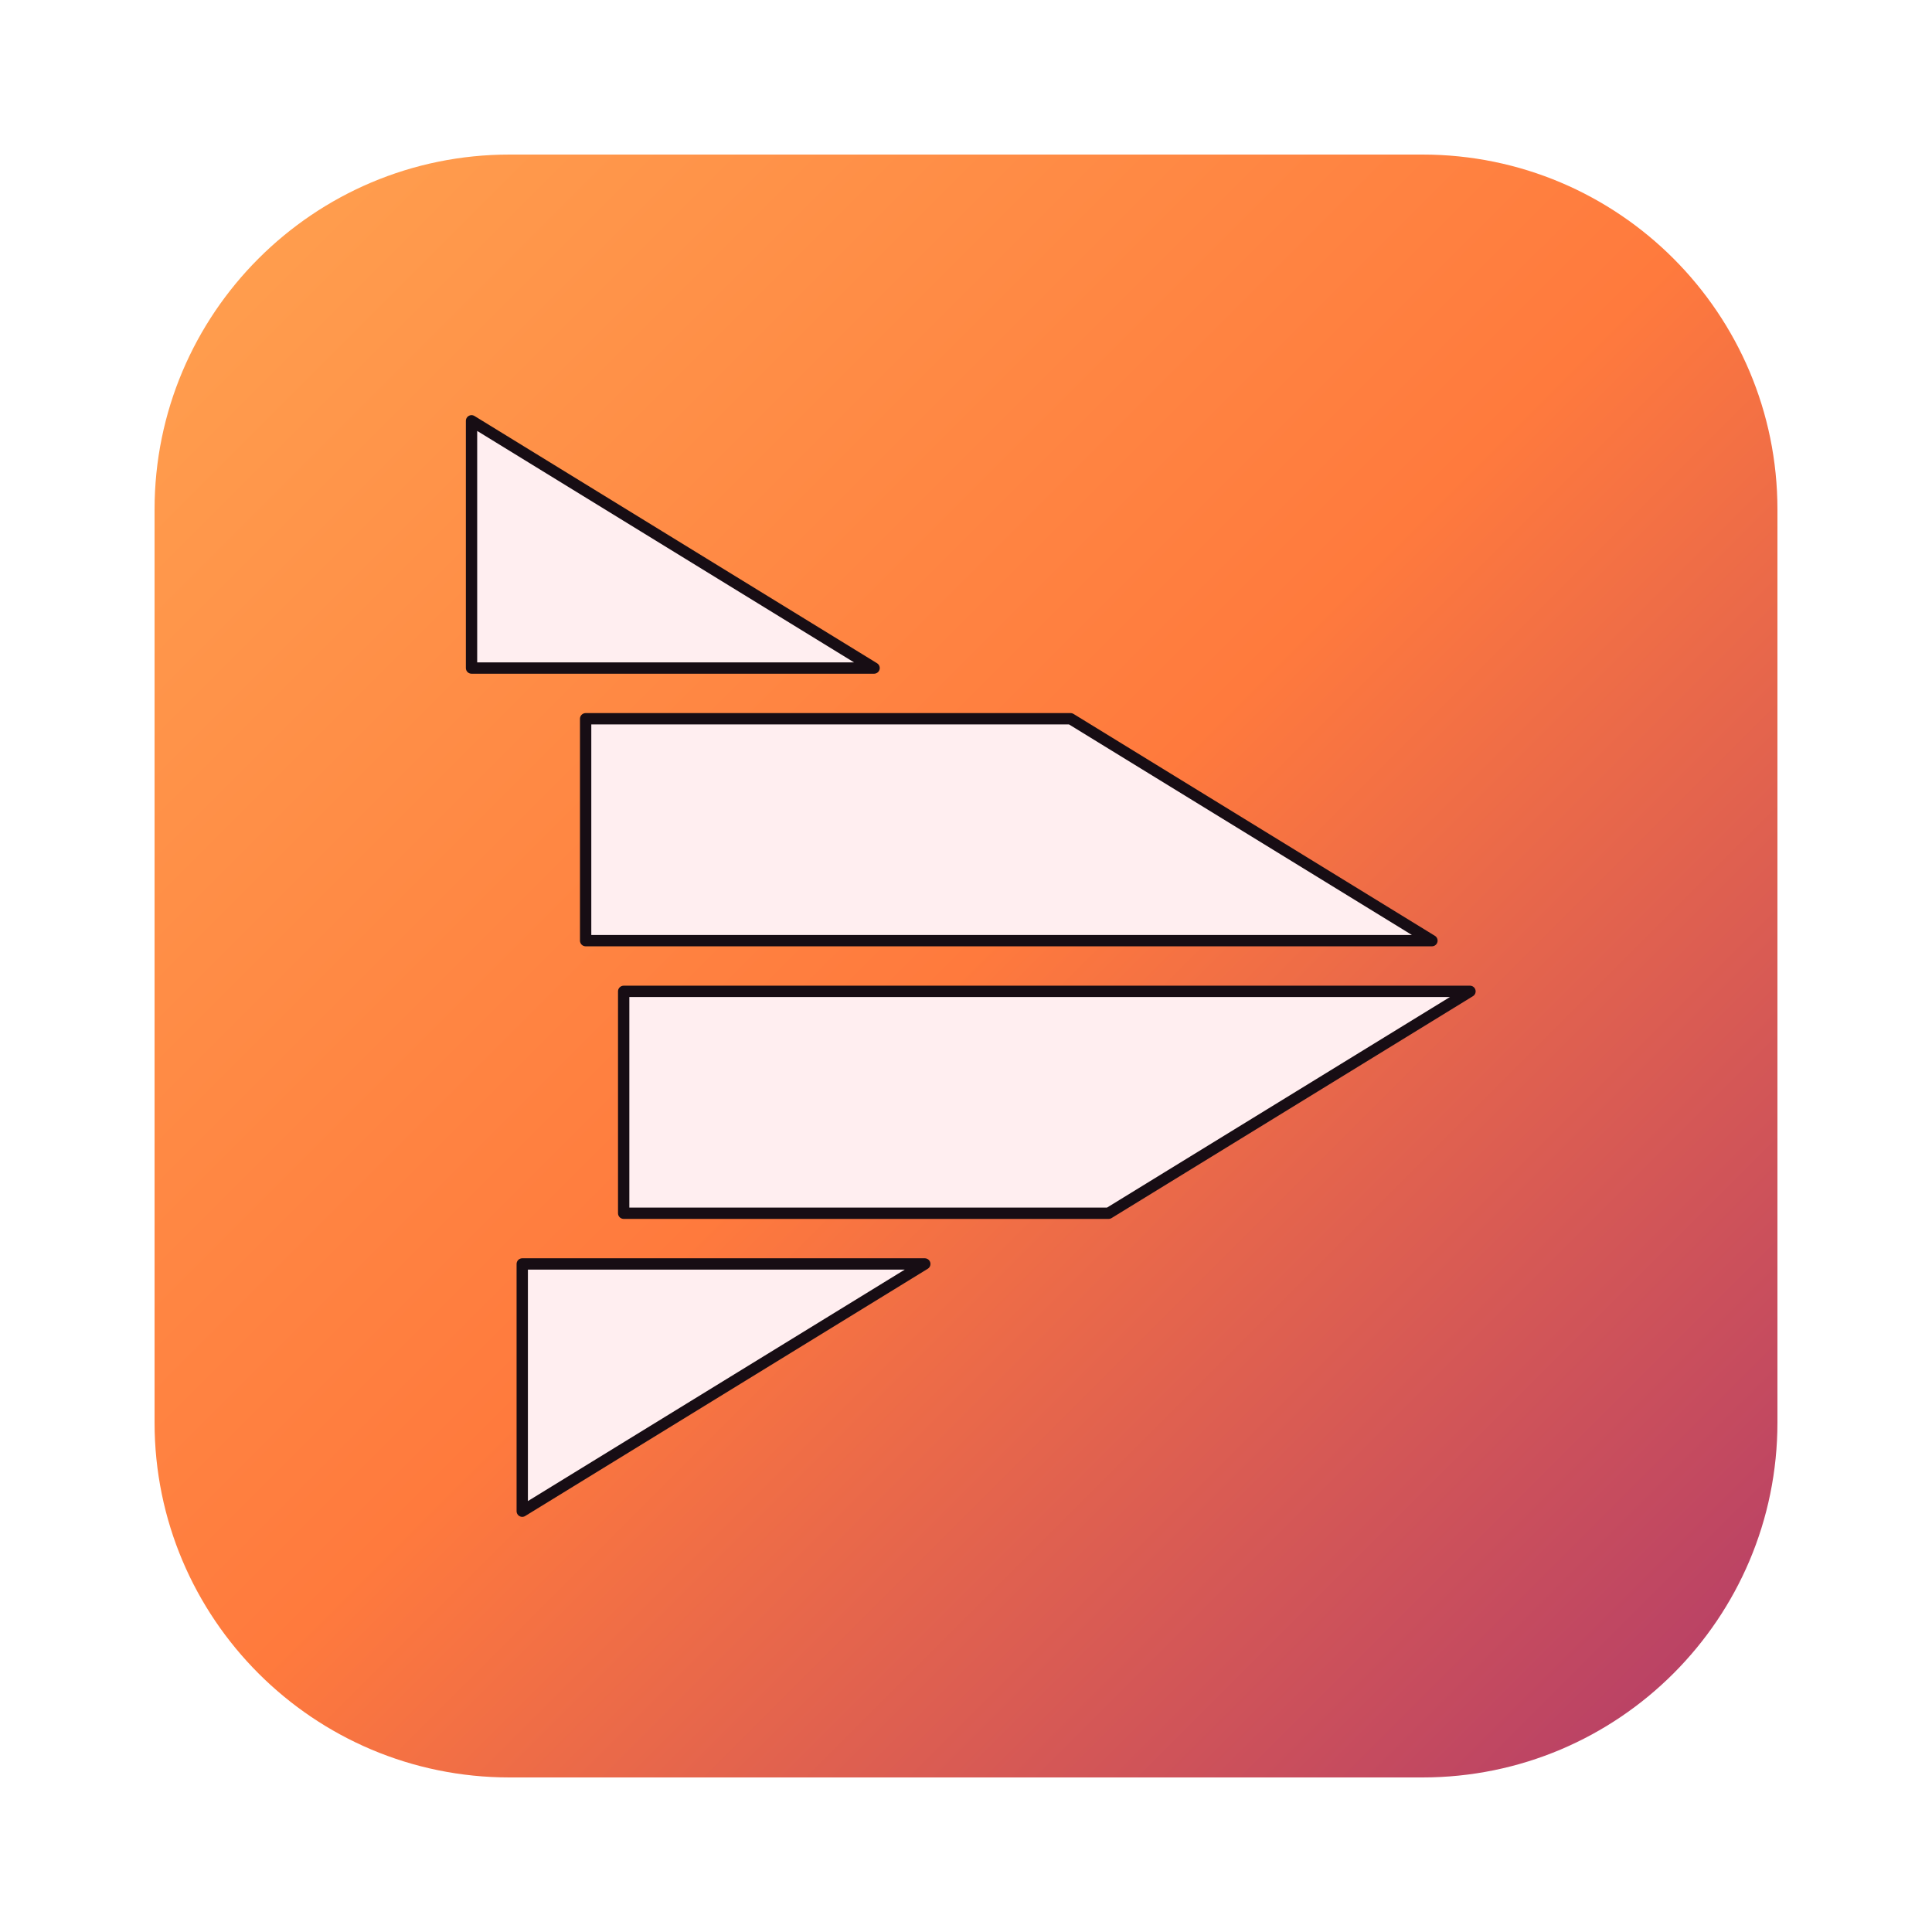
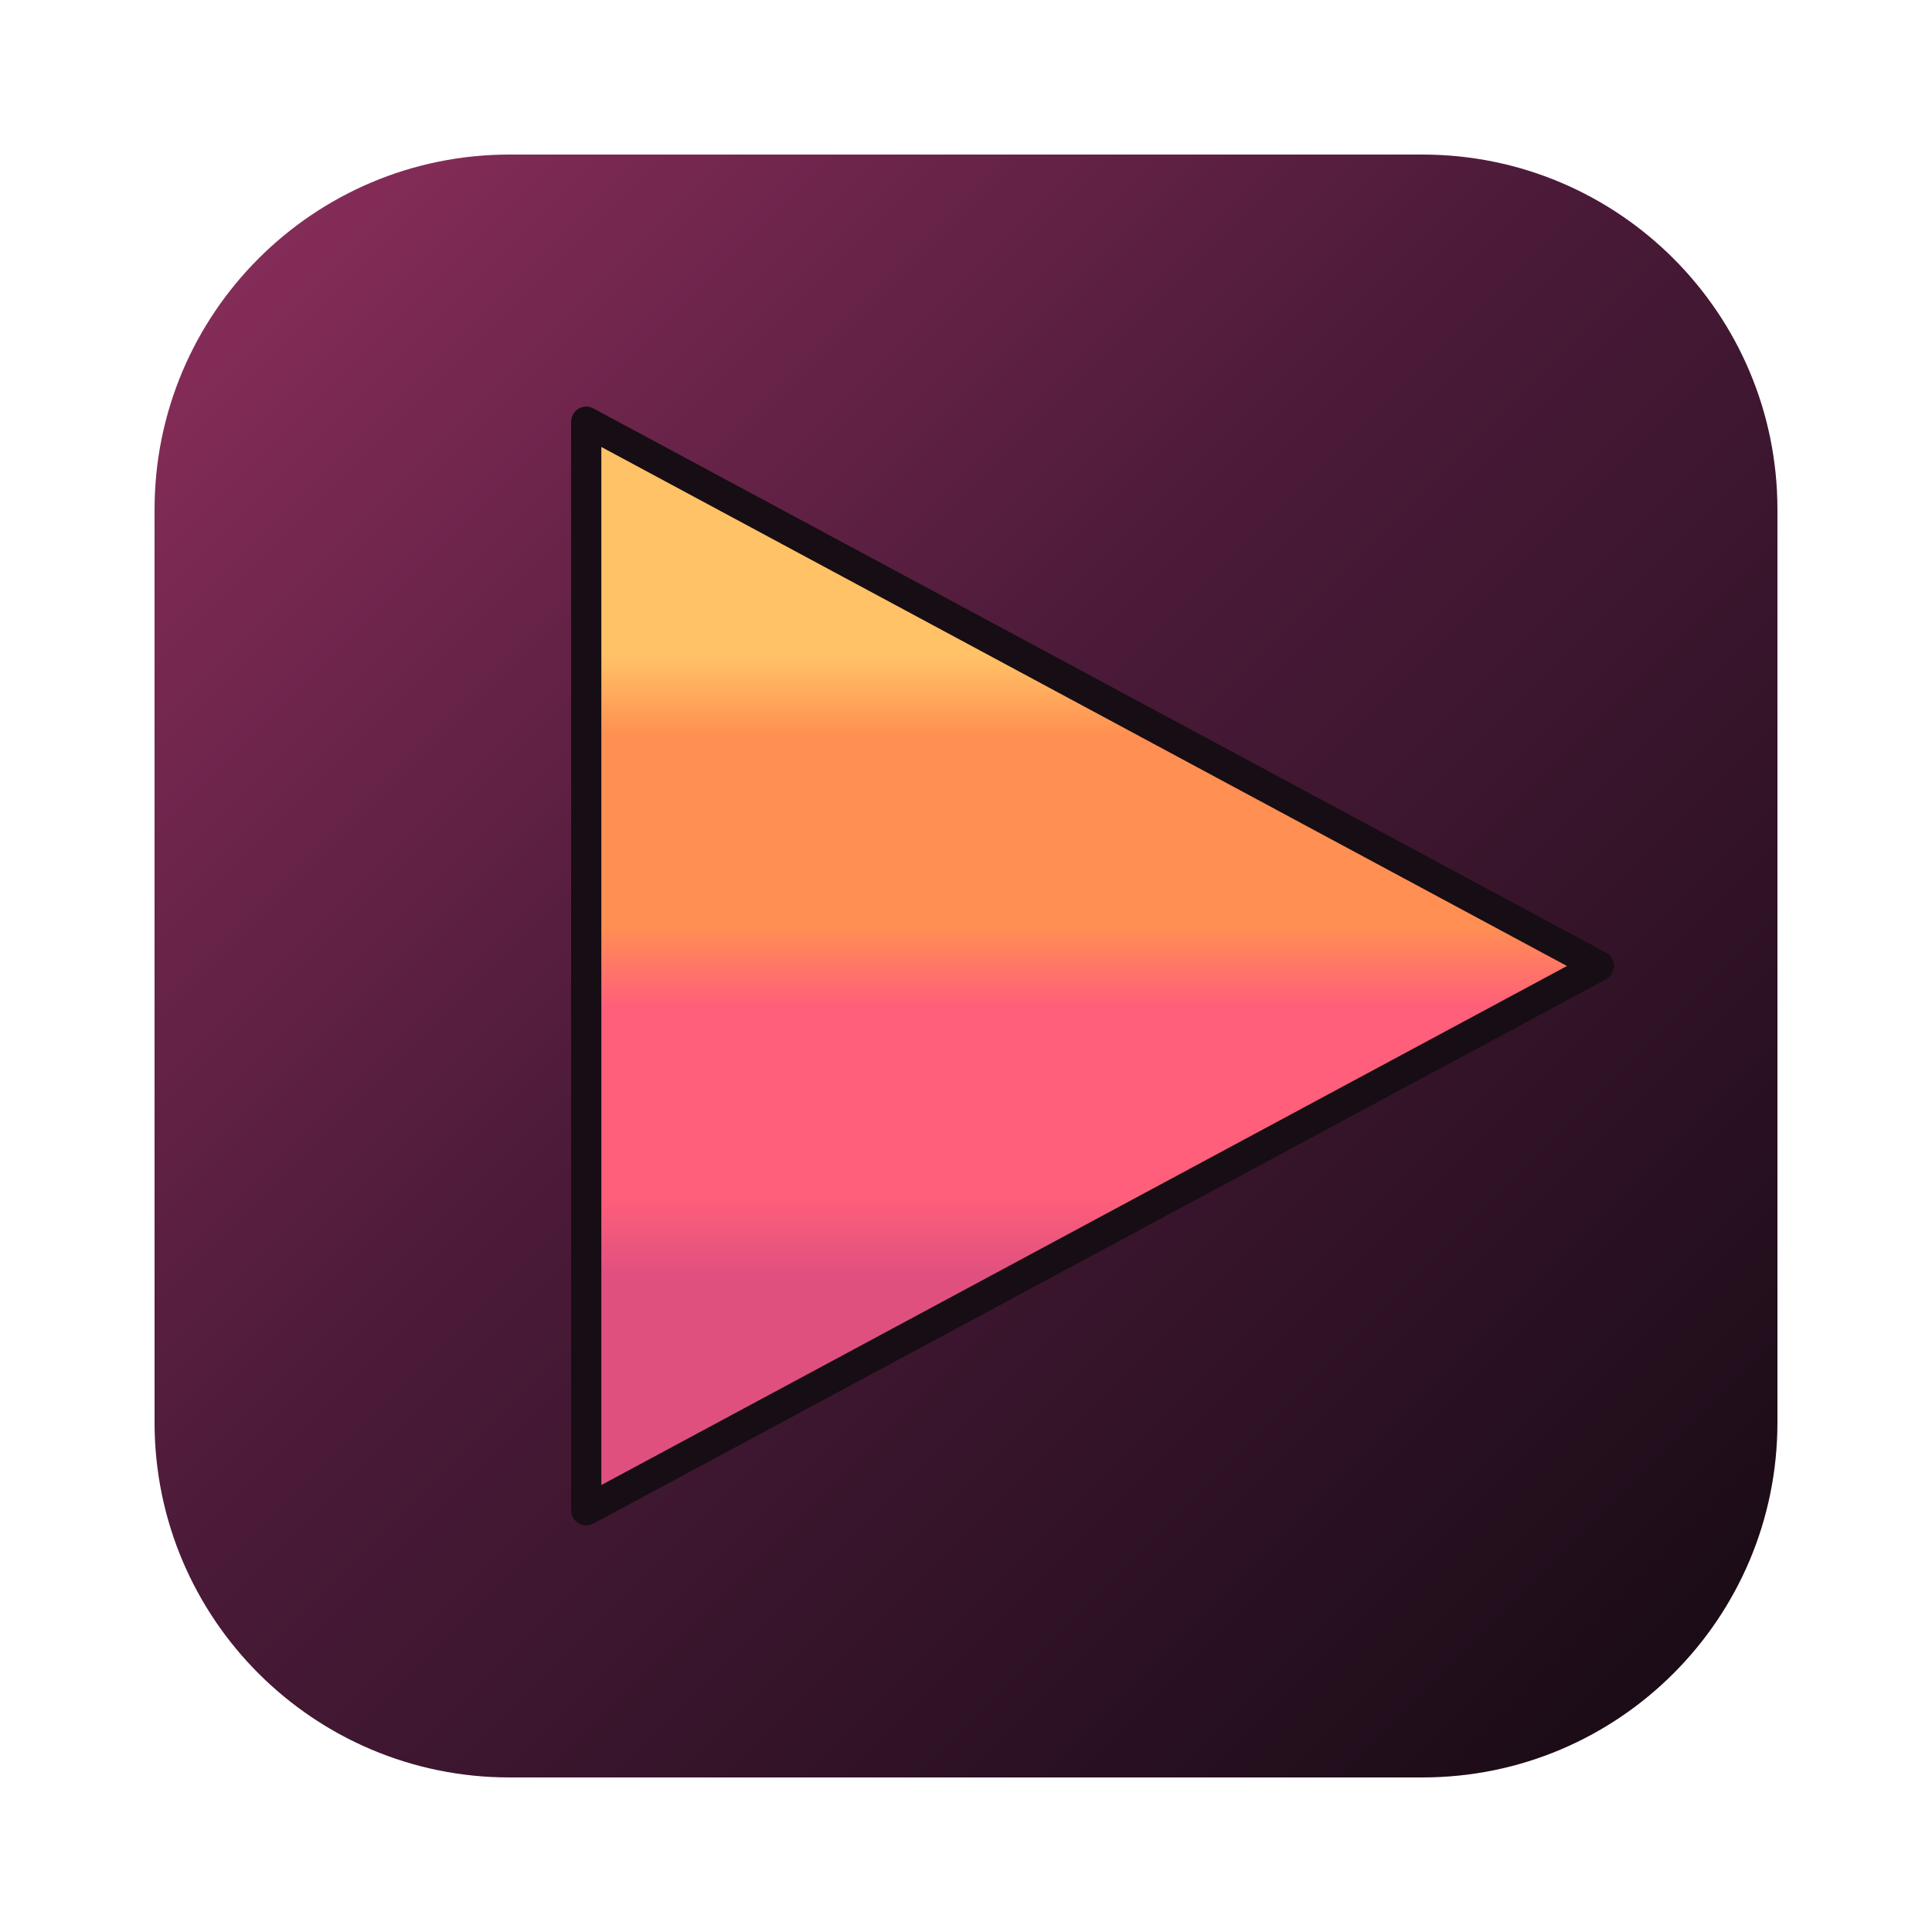
<svg xmlns="http://www.w3.org/2000/svg" viewBox="0 0 128 128" width="128" height="128">
  <defs>
    <linearGradient id="tile" x1="0" y1="0" x2="1" y2="1">
-       <stop offset="0" stop-color="#ffa250" />
-       <stop offset="0.5" stop-color="#ff7a3d" />
-       <stop offset="1" stop-color="#b03a6b" />
+       <stop offset="0" stop-color="#8f2f5e" />
+       <stop offset="0.45" stop-color="#4a1a38" />
+       <stop offset="1" stop-color="#140a12" />
+     </linearGradient>
+     <linearGradient id="mark" x1="0" y1="0" x2="0" y2="1">
+       <stop offset="0" stop-color="#ffc266" />
+       <stop offset="0.212" stop-color="#ffc266" />
+       <stop offset="0.287" stop-color="#ff8f52" />
+       <stop offset="0.463" stop-color="#ff8f52" />
+       <stop offset="0.537" stop-color="#ff5f7a" />
+       <stop offset="0.713" stop-color="#ff5f7a" />
+       <stop offset="0.787" stop-color="#e0507f" />
+       <stop offset="1" stop-color="#e0507f" />
    </linearGradient>
  </defs>
  <rect x="10.24" y="10.24" width="107.52" height="107.52" rx="23.52" fill="url(#tile)" />
-   <g fill="#ffeef0" stroke="#170d14" stroke-width="0.75" stroke-linejoin="round">
-     <path d="M 31.24 27.88 L 57.91 44.26 L 31.24 44.26 Z" />
-     <path d="M 38.8 47.62 L 70.93 47.62 L 94.87 62.32 L 38.8 62.32 Z" />
-     <path d="M 41.32 65.68 L 97.39 65.68 L 73.45 80.38 L 41.32 80.38 Z" />
-     <path d="M 34.6 83.74 L 61.27 83.74 L 34.6 100.12 Z" />
-   </g>
+   <path d="M 38.84 27.94 L 105.93 64.00 L 38.84 100.06 Z" fill="url(#mark)" />
+   <path d="M 38.84 27.94 L 105.93 64.00 L 38.84 100.06 Z" fill="none" stroke="#170d14" stroke-width="2.0" stroke-linejoin="round" />
</svg>
